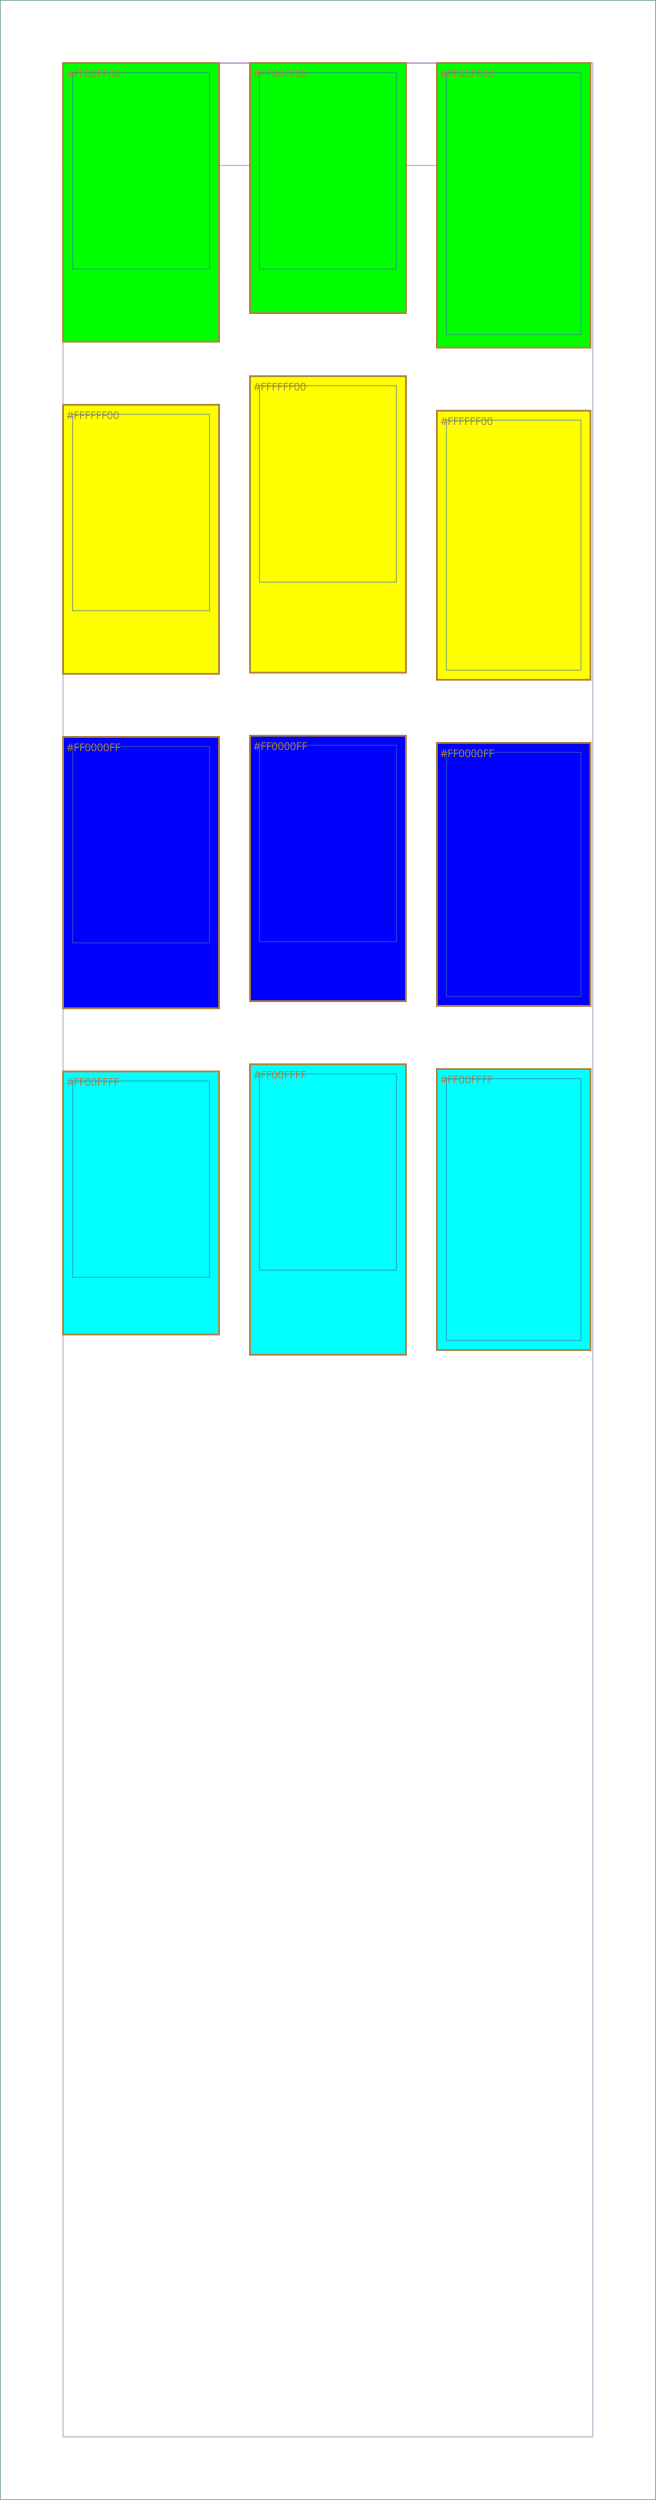
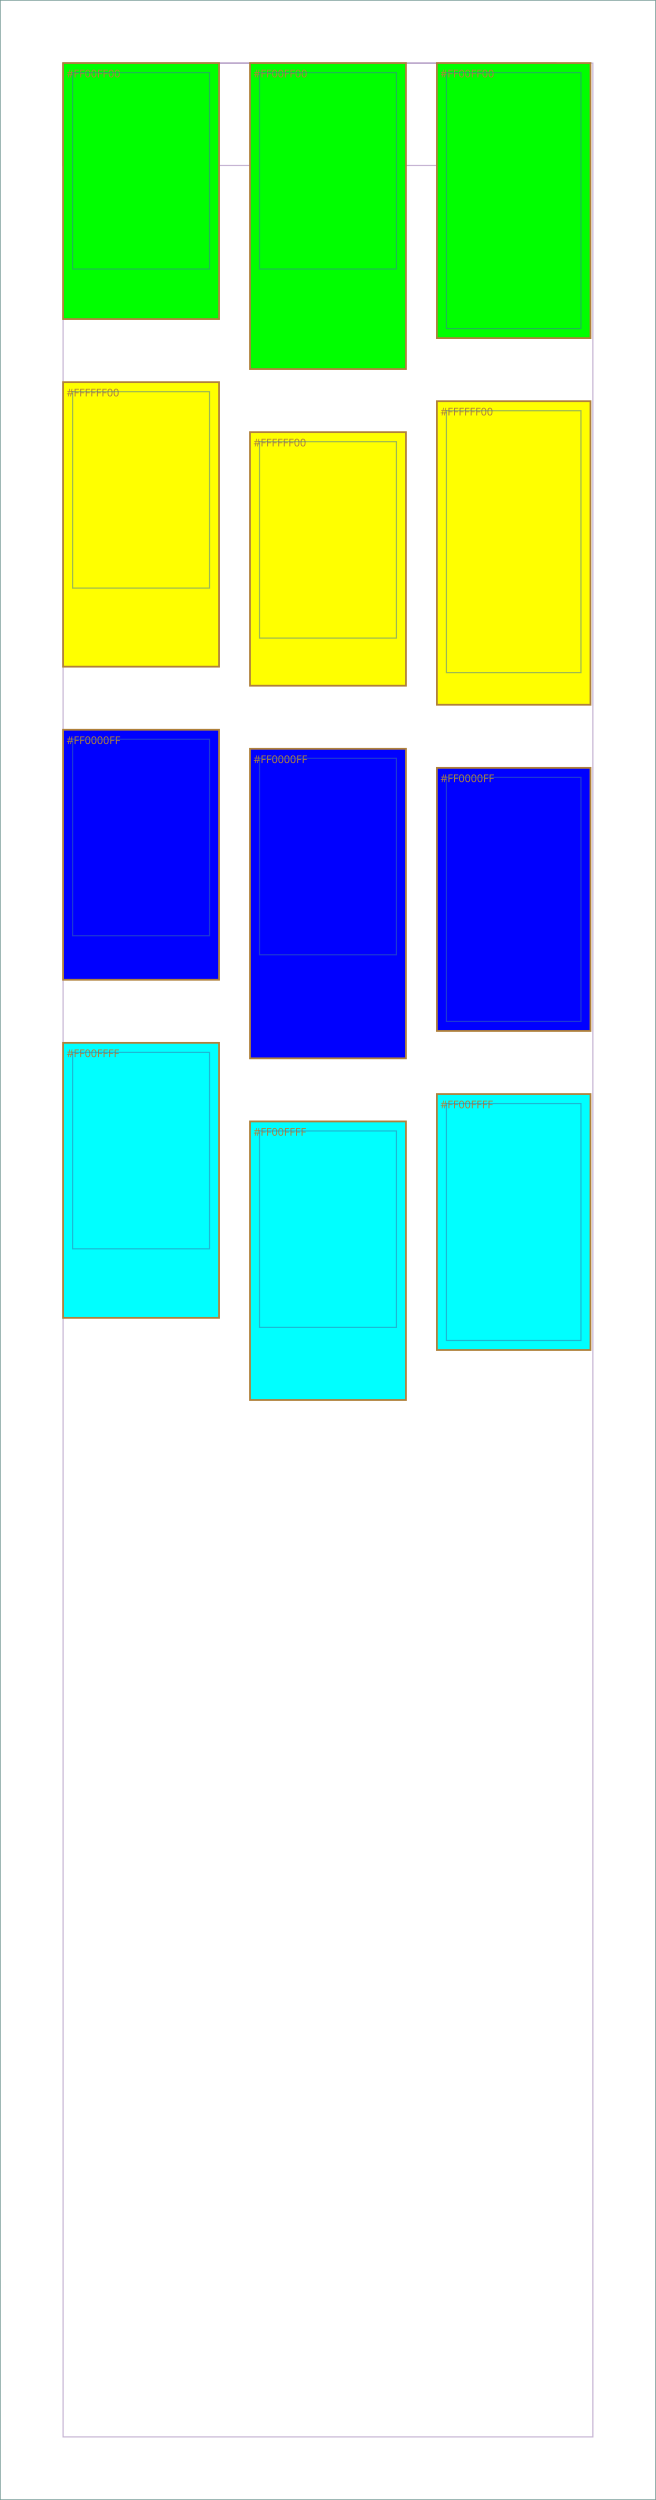
<svg xmlns="http://www.w3.org/2000/svg" viewBox="0 0 551 2100" width="551" height="2100" role="img" aria-label="ContextualFlowColumn/ContextualFlowColumn_ItemPosition layout wireframe">
  <rect width="551" height="2100" fill="#ffffff" />
  <g>
    <rect x="0" y="0" width="551" height="2100" fill="none" fill-opacity="0" stroke="#5B6470" stroke-width="1" stroke-opacity="0.5" />
  </g>
  <g>
    <rect x="0" y="0" width="551" height="2100" fill="none" fill-opacity="0" stroke="#2E7D6B" stroke-width="1" stroke-opacity="0.5" />
  </g>
  <g>
    <rect x="53" y="53" width="414" height="86" fill="none" fill-opacity="0" stroke="#8E6BA8" stroke-width="1" stroke-opacity="0.5" />
  </g>
  <g>
    <rect x="53" y="53" width="445" height="1994" fill="none" fill-opacity="0" stroke="#8E6BA8" stroke-width="1" stroke-opacity="0.5" />
  </g>
  <g>
-     <rect x="53" y="53" width="131" height="234" fill="#00FF00" fill-opacity="1" stroke="#B0813B" stroke-width="1.5" stroke-opacity="1" />
+     <rect x="53" y="53" width="131" height="215" fill="#00FF00" fill-opacity="1" stroke="#B0813B" stroke-width="1.5" stroke-opacity="1" />
    <text x="56" y="65" font-family="system-ui, sans-serif" font-size="9" fill="#B0813B">#FF00FF00</text>
  </g>
  <g>
    <rect x="61" y="61" width="115" height="165" fill="none" fill-opacity="0" stroke="#3B72A8" stroke-width="1" stroke-opacity="0.5" />
  </g>
  <g>
-     <rect x="53" y="340" width="131" height="226" fill="#FFFF00" fill-opacity="1" stroke="#B0813B" stroke-width="1.5" stroke-opacity="1" />
-     <text x="56" y="352" font-family="system-ui, sans-serif" font-size="9" fill="#B0813B">#FFFFFF00</text>
+     <rect x="53" y="321" width="131" height="239" fill="#FFFF00" fill-opacity="1" stroke="#B0813B" stroke-width="1.5" stroke-opacity="1" />
+     <text x="56" y="333" font-family="system-ui, sans-serif" font-size="9" fill="#B0813B">#FFFFFF00</text>
  </g>
  <g>
-     <rect x="61" y="348" width="115" height="165" fill="none" fill-opacity="0" stroke="#3B72A8" stroke-width="1" stroke-opacity="0.5" />
+     <rect x="61" y="329" width="115" height="165" fill="none" fill-opacity="0" stroke="#3B72A8" stroke-width="1" stroke-opacity="0.5" />
  </g>
  <g>
-     <rect x="53" y="619" width="131" height="228" fill="#0000FF" fill-opacity="1" stroke="#B0813B" stroke-width="1.5" stroke-opacity="1" />
-     <text x="56" y="631" font-family="system-ui, sans-serif" font-size="9" fill="#B0813B">#FF0000FF</text>
+     <rect x="53" y="613" width="131" height="210" fill="#0000FF" fill-opacity="1" stroke="#B0813B" stroke-width="1.5" stroke-opacity="1" />
+     <text x="56" y="625" font-family="system-ui, sans-serif" font-size="9" fill="#B0813B">#FF0000FF</text>
  </g>
  <g>
-     <rect x="61" y="627" width="115" height="165" fill="none" fill-opacity="0" stroke="#3B72A8" stroke-width="1" stroke-opacity="0.5" />
+     <rect x="61" y="621" width="115" height="165" fill="none" fill-opacity="0" stroke="#3B72A8" stroke-width="1" stroke-opacity="0.5" />
  </g>
  <g>
-     <rect x="53" y="900" width="131" height="221" fill="#00FFFF" fill-opacity="1" stroke="#B0813B" stroke-width="1.5" stroke-opacity="1" />
-     <text x="56" y="912" font-family="system-ui, sans-serif" font-size="9" fill="#B0813B">#FF00FFFF</text>
+     <rect x="53" y="876" width="131" height="231" fill="#00FFFF" fill-opacity="1" stroke="#B0813B" stroke-width="1.5" stroke-opacity="1" />
+     <text x="56" y="888" font-family="system-ui, sans-serif" font-size="9" fill="#B0813B">#FF00FFFF</text>
  </g>
  <g>
-     <rect x="61" y="908" width="115" height="165" fill="none" fill-opacity="0" stroke="#3B72A8" stroke-width="1" stroke-opacity="0.5" />
+     <rect x="61" y="884" width="115" height="165" fill="none" fill-opacity="0" stroke="#3B72A8" stroke-width="1" stroke-opacity="0.5" />
  </g>
  <g>
-     <rect x="210" y="53" width="131" height="210" fill="#00FF00" fill-opacity="1" stroke="#B0813B" stroke-width="1.5" stroke-opacity="1" />
+     <rect x="210" y="53" width="131" height="257" fill="#00FF00" fill-opacity="1" stroke="#B0813B" stroke-width="1.5" stroke-opacity="1" />
    <text x="213" y="65" font-family="system-ui, sans-serif" font-size="9" fill="#B0813B">#FF00FF00</text>
  </g>
  <g>
    <rect x="218" y="61" width="115" height="165" fill="none" fill-opacity="0" stroke="#3B72A8" stroke-width="1" stroke-opacity="0.5" />
  </g>
  <g>
-     <rect x="210" y="316" width="131" height="249" fill="#FFFF00" fill-opacity="1" stroke="#B0813B" stroke-width="1.5" stroke-opacity="1" />
-     <text x="213" y="328" font-family="system-ui, sans-serif" font-size="9" fill="#B0813B">#FFFFFF00</text>
+     <rect x="210" y="363" width="131" height="213" fill="#FFFF00" fill-opacity="1" stroke="#B0813B" stroke-width="1.5" stroke-opacity="1" />
+     <text x="213" y="375" font-family="system-ui, sans-serif" font-size="9" fill="#B0813B">#FFFFFF00</text>
  </g>
  <g>
-     <rect x="218" y="324" width="115" height="165" fill="none" fill-opacity="0" stroke="#3B72A8" stroke-width="1" stroke-opacity="0.5" />
+     <rect x="218" y="371" width="115" height="165" fill="none" fill-opacity="0" stroke="#3B72A8" stroke-width="1" stroke-opacity="0.5" />
  </g>
  <g>
-     <rect x="210" y="618" width="131" height="223" fill="#0000FF" fill-opacity="1" stroke="#B0813B" stroke-width="1.5" stroke-opacity="1" />
-     <text x="213" y="630" font-family="system-ui, sans-serif" font-size="9" fill="#B0813B">#FF0000FF</text>
+     <rect x="210" y="629" width="131" height="260" fill="#0000FF" fill-opacity="1" stroke="#B0813B" stroke-width="1.5" stroke-opacity="1" />
+     <text x="213" y="641" font-family="system-ui, sans-serif" font-size="9" fill="#B0813B">#FF0000FF</text>
  </g>
  <g>
-     <rect x="218" y="626" width="115" height="165" fill="none" fill-opacity="0" stroke="#3B72A8" stroke-width="1" stroke-opacity="0.5" />
+     <rect x="218" y="637" width="115" height="165" fill="none" fill-opacity="0" stroke="#3B72A8" stroke-width="1" stroke-opacity="0.5" />
  </g>
  <g>
-     <rect x="210" y="894" width="131" height="244" fill="#00FFFF" fill-opacity="1" stroke="#B0813B" stroke-width="1.5" stroke-opacity="1" />
-     <text x="213" y="906" font-family="system-ui, sans-serif" font-size="9" fill="#B0813B">#FF00FFFF</text>
+     <rect x="210" y="942" width="131" height="234" fill="#00FFFF" fill-opacity="1" stroke="#B0813B" stroke-width="1.5" stroke-opacity="1" />
+     <text x="213" y="954" font-family="system-ui, sans-serif" font-size="9" fill="#B0813B">#FF00FFFF</text>
  </g>
  <g>
-     <rect x="218" y="902" width="115" height="165" fill="none" fill-opacity="0" stroke="#3B72A8" stroke-width="1" stroke-opacity="0.5" />
+     <rect x="218" y="950" width="115" height="165" fill="none" fill-opacity="0" stroke="#3B72A8" stroke-width="1" stroke-opacity="0.5" />
  </g>
  <g>
-     <rect x="367" y="53" width="129" height="239" fill="#00FF00" fill-opacity="1" stroke="#B0813B" stroke-width="1.5" stroke-opacity="1" />
+     <rect x="367" y="53" width="129" height="231" fill="#00FF00" fill-opacity="1" stroke="#B0813B" stroke-width="1.5" stroke-opacity="1" />
    <text x="370" y="65" font-family="system-ui, sans-serif" font-size="9" fill="#B0813B">#FF00FF00</text>
  </g>
  <g>
-     <rect x="375" y="61" width="113" height="220" fill="none" fill-opacity="0" stroke="#3B72A8" stroke-width="1" stroke-opacity="0.5" />
+     <rect x="375" y="61" width="113" height="215" fill="none" fill-opacity="0" stroke="#3B72A8" stroke-width="1" stroke-opacity="0.5" />
  </g>
  <g>
-     <rect x="367" y="345" width="129" height="226" fill="#FFFF00" fill-opacity="1" stroke="#B0813B" stroke-width="1.5" stroke-opacity="1" />
-     <text x="370" y="357" font-family="system-ui, sans-serif" font-size="9" fill="#B0813B">#FFFFFF00</text>
+     <rect x="367" y="337" width="129" height="255" fill="#FFFF00" fill-opacity="1" stroke="#B0813B" stroke-width="1.5" stroke-opacity="1" />
+     <text x="370" y="349" font-family="system-ui, sans-serif" font-size="9" fill="#B0813B">#FFFFFF00</text>
  </g>
  <g>
-     <rect x="375" y="353" width="113" height="210" fill="none" fill-opacity="0" stroke="#3B72A8" stroke-width="1" stroke-opacity="0.5" />
+     <rect x="375" y="345" width="113" height="220" fill="none" fill-opacity="0" stroke="#3B72A8" stroke-width="1" stroke-opacity="0.5" />
  </g>
  <g>
-     <rect x="367" y="624" width="129" height="221" fill="#0000FF" fill-opacity="1" stroke="#B0813B" stroke-width="1.5" stroke-opacity="1" />
-     <text x="370" y="636" font-family="system-ui, sans-serif" font-size="9" fill="#B0813B">#FF0000FF</text>
+     <rect x="367" y="645" width="129" height="221" fill="#0000FF" fill-opacity="1" stroke="#B0813B" stroke-width="1.5" stroke-opacity="1" />
+     <text x="370" y="657" font-family="system-ui, sans-serif" font-size="9" fill="#B0813B">#FF0000FF</text>
  </g>
  <g>
-     <rect x="375" y="632" width="113" height="205" fill="none" fill-opacity="0" stroke="#3B72A8" stroke-width="1" stroke-opacity="0.5" />
+     <rect x="375" y="653" width="113" height="205" fill="none" fill-opacity="0" stroke="#3B72A8" stroke-width="1" stroke-opacity="0.5" />
  </g>
  <g>
-     <rect x="367" y="898" width="129" height="236" fill="#00FFFF" fill-opacity="1" stroke="#B0813B" stroke-width="1.5" stroke-opacity="1" />
-     <text x="370" y="910" font-family="system-ui, sans-serif" font-size="9" fill="#B0813B">#FF00FFFF</text>
+     <rect x="367" y="919" width="129" height="215" fill="#00FFFF" fill-opacity="1" stroke="#B0813B" stroke-width="1.5" stroke-opacity="1" />
+     <text x="370" y="931" font-family="system-ui, sans-serif" font-size="9" fill="#B0813B">#FF00FFFF</text>
  </g>
  <g>
-     <rect x="375" y="906" width="113" height="220" fill="none" fill-opacity="0" stroke="#3B72A8" stroke-width="1" stroke-opacity="0.5" />
+     <rect x="375" y="927" width="113" height="199" fill="none" fill-opacity="0" stroke="#3B72A8" stroke-width="1" stroke-opacity="0.5" />
  </g>
</svg>
